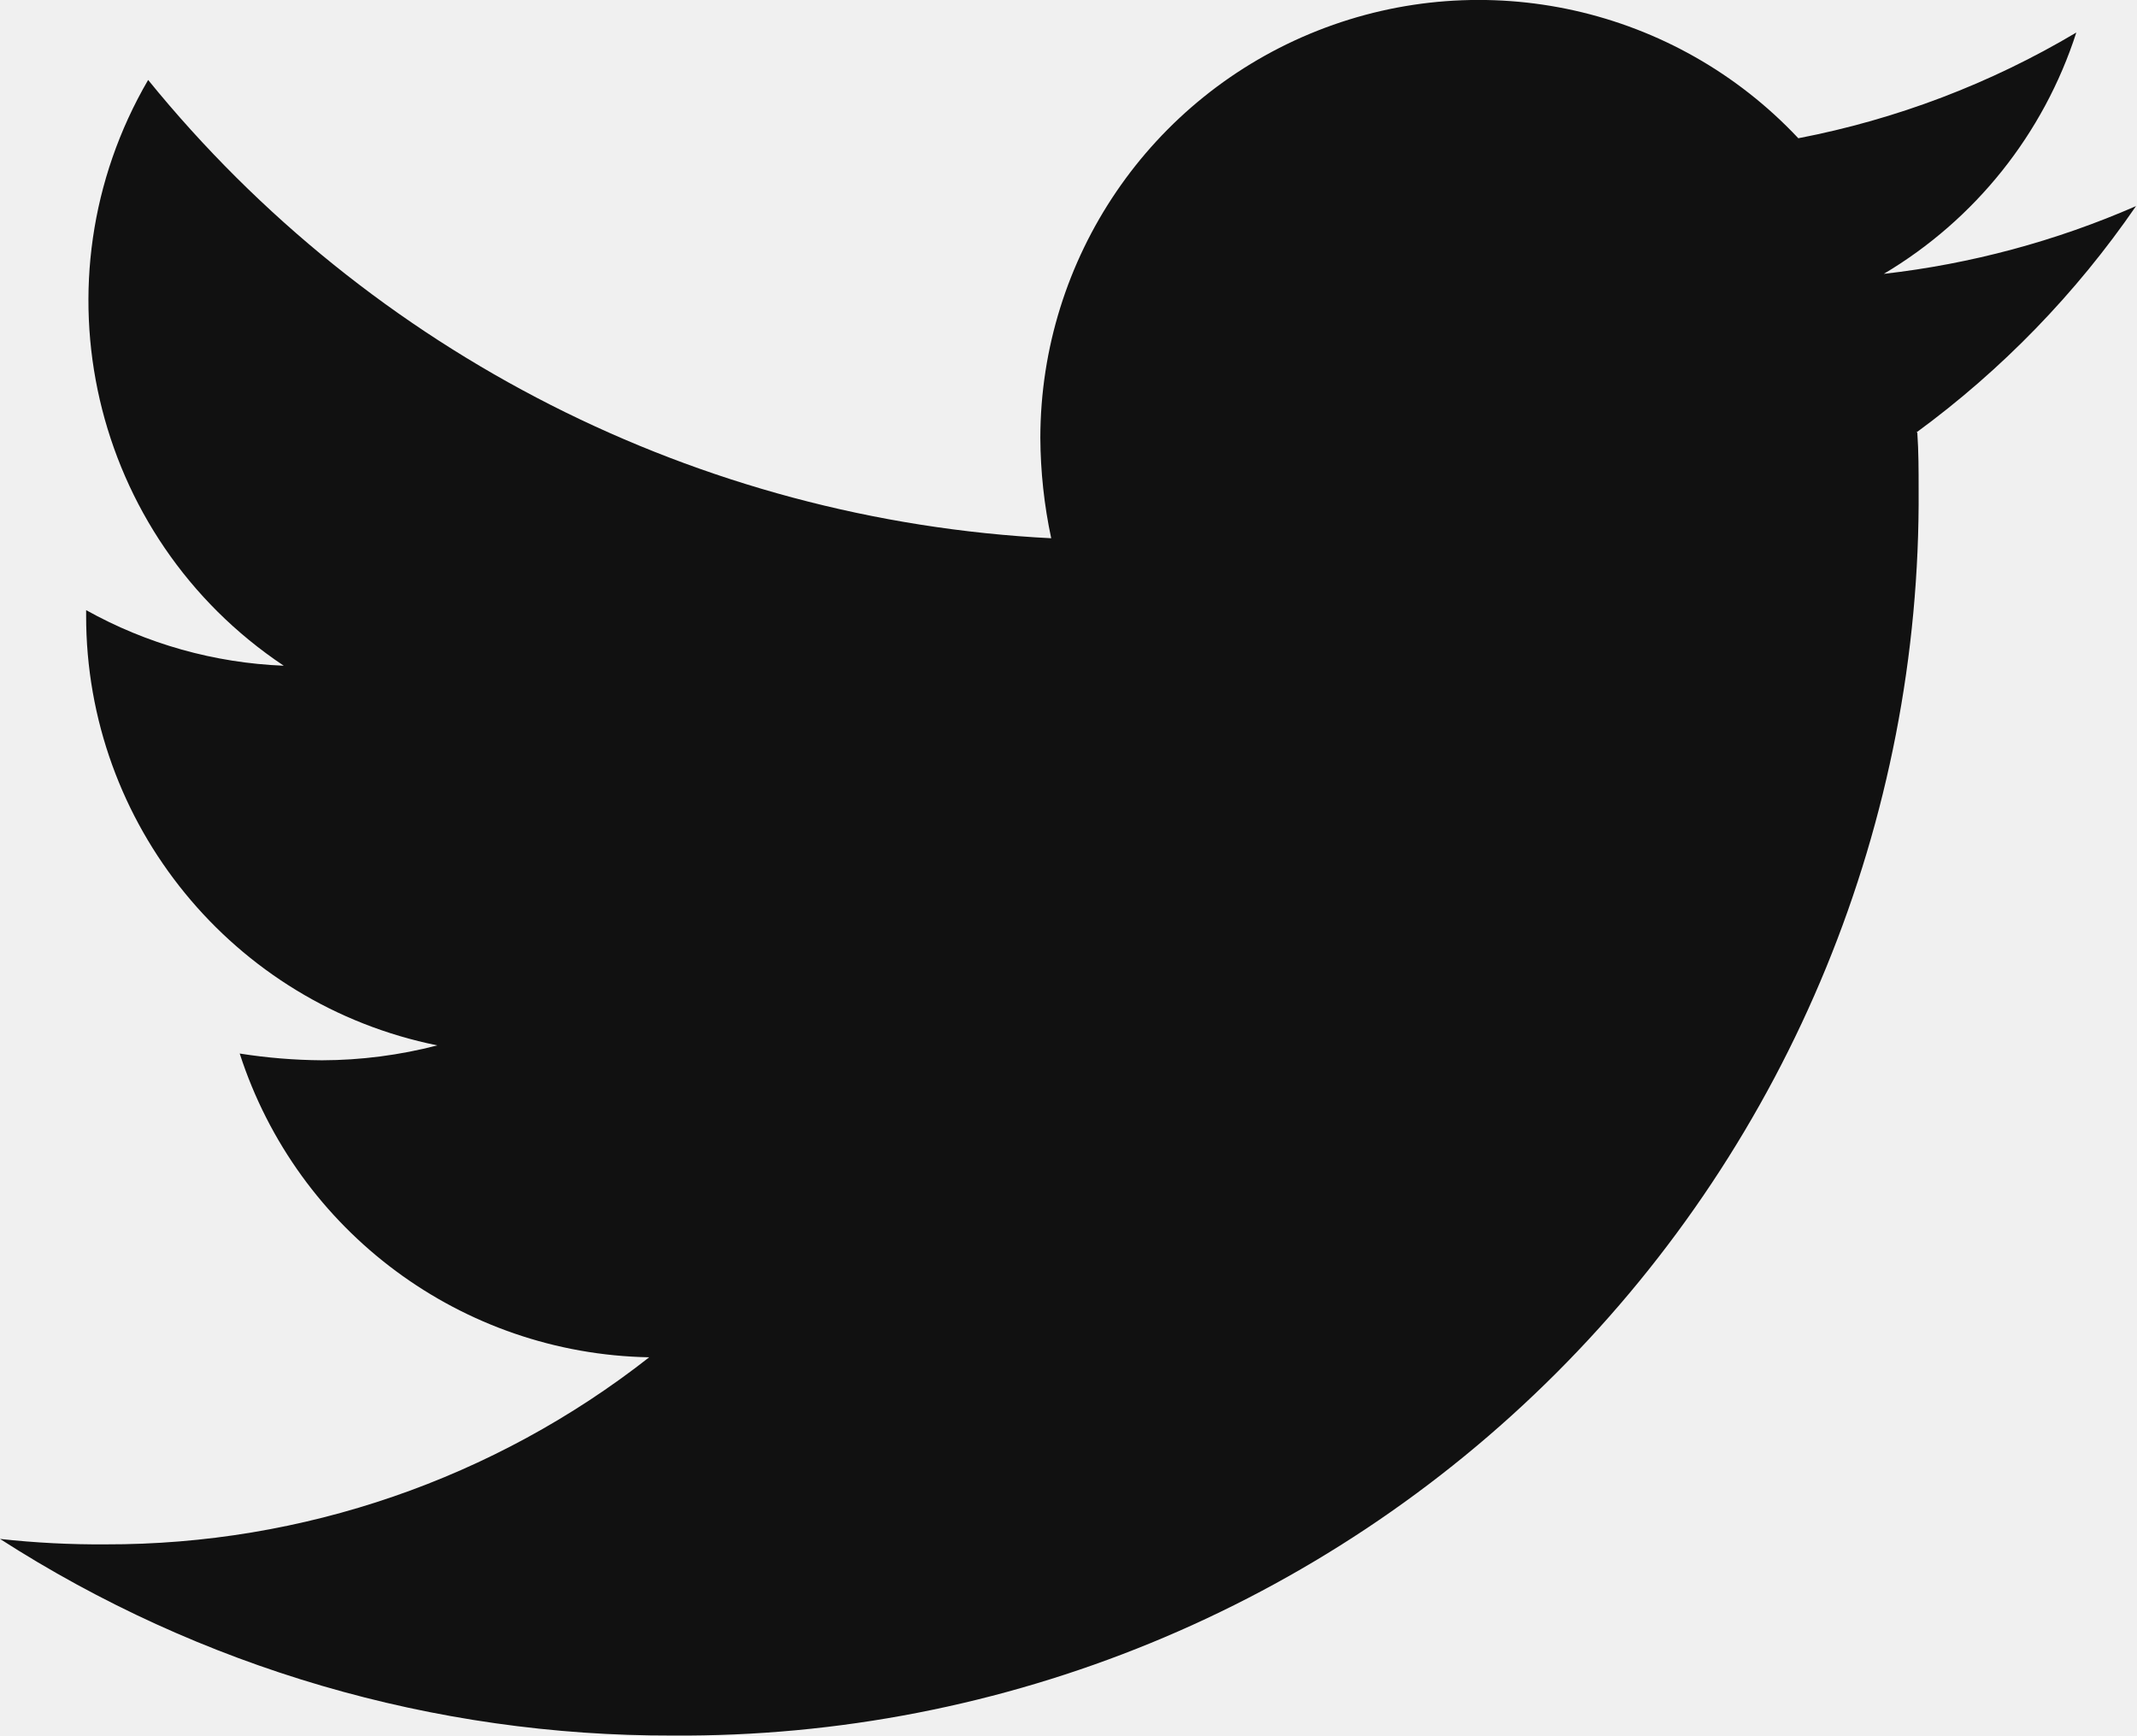
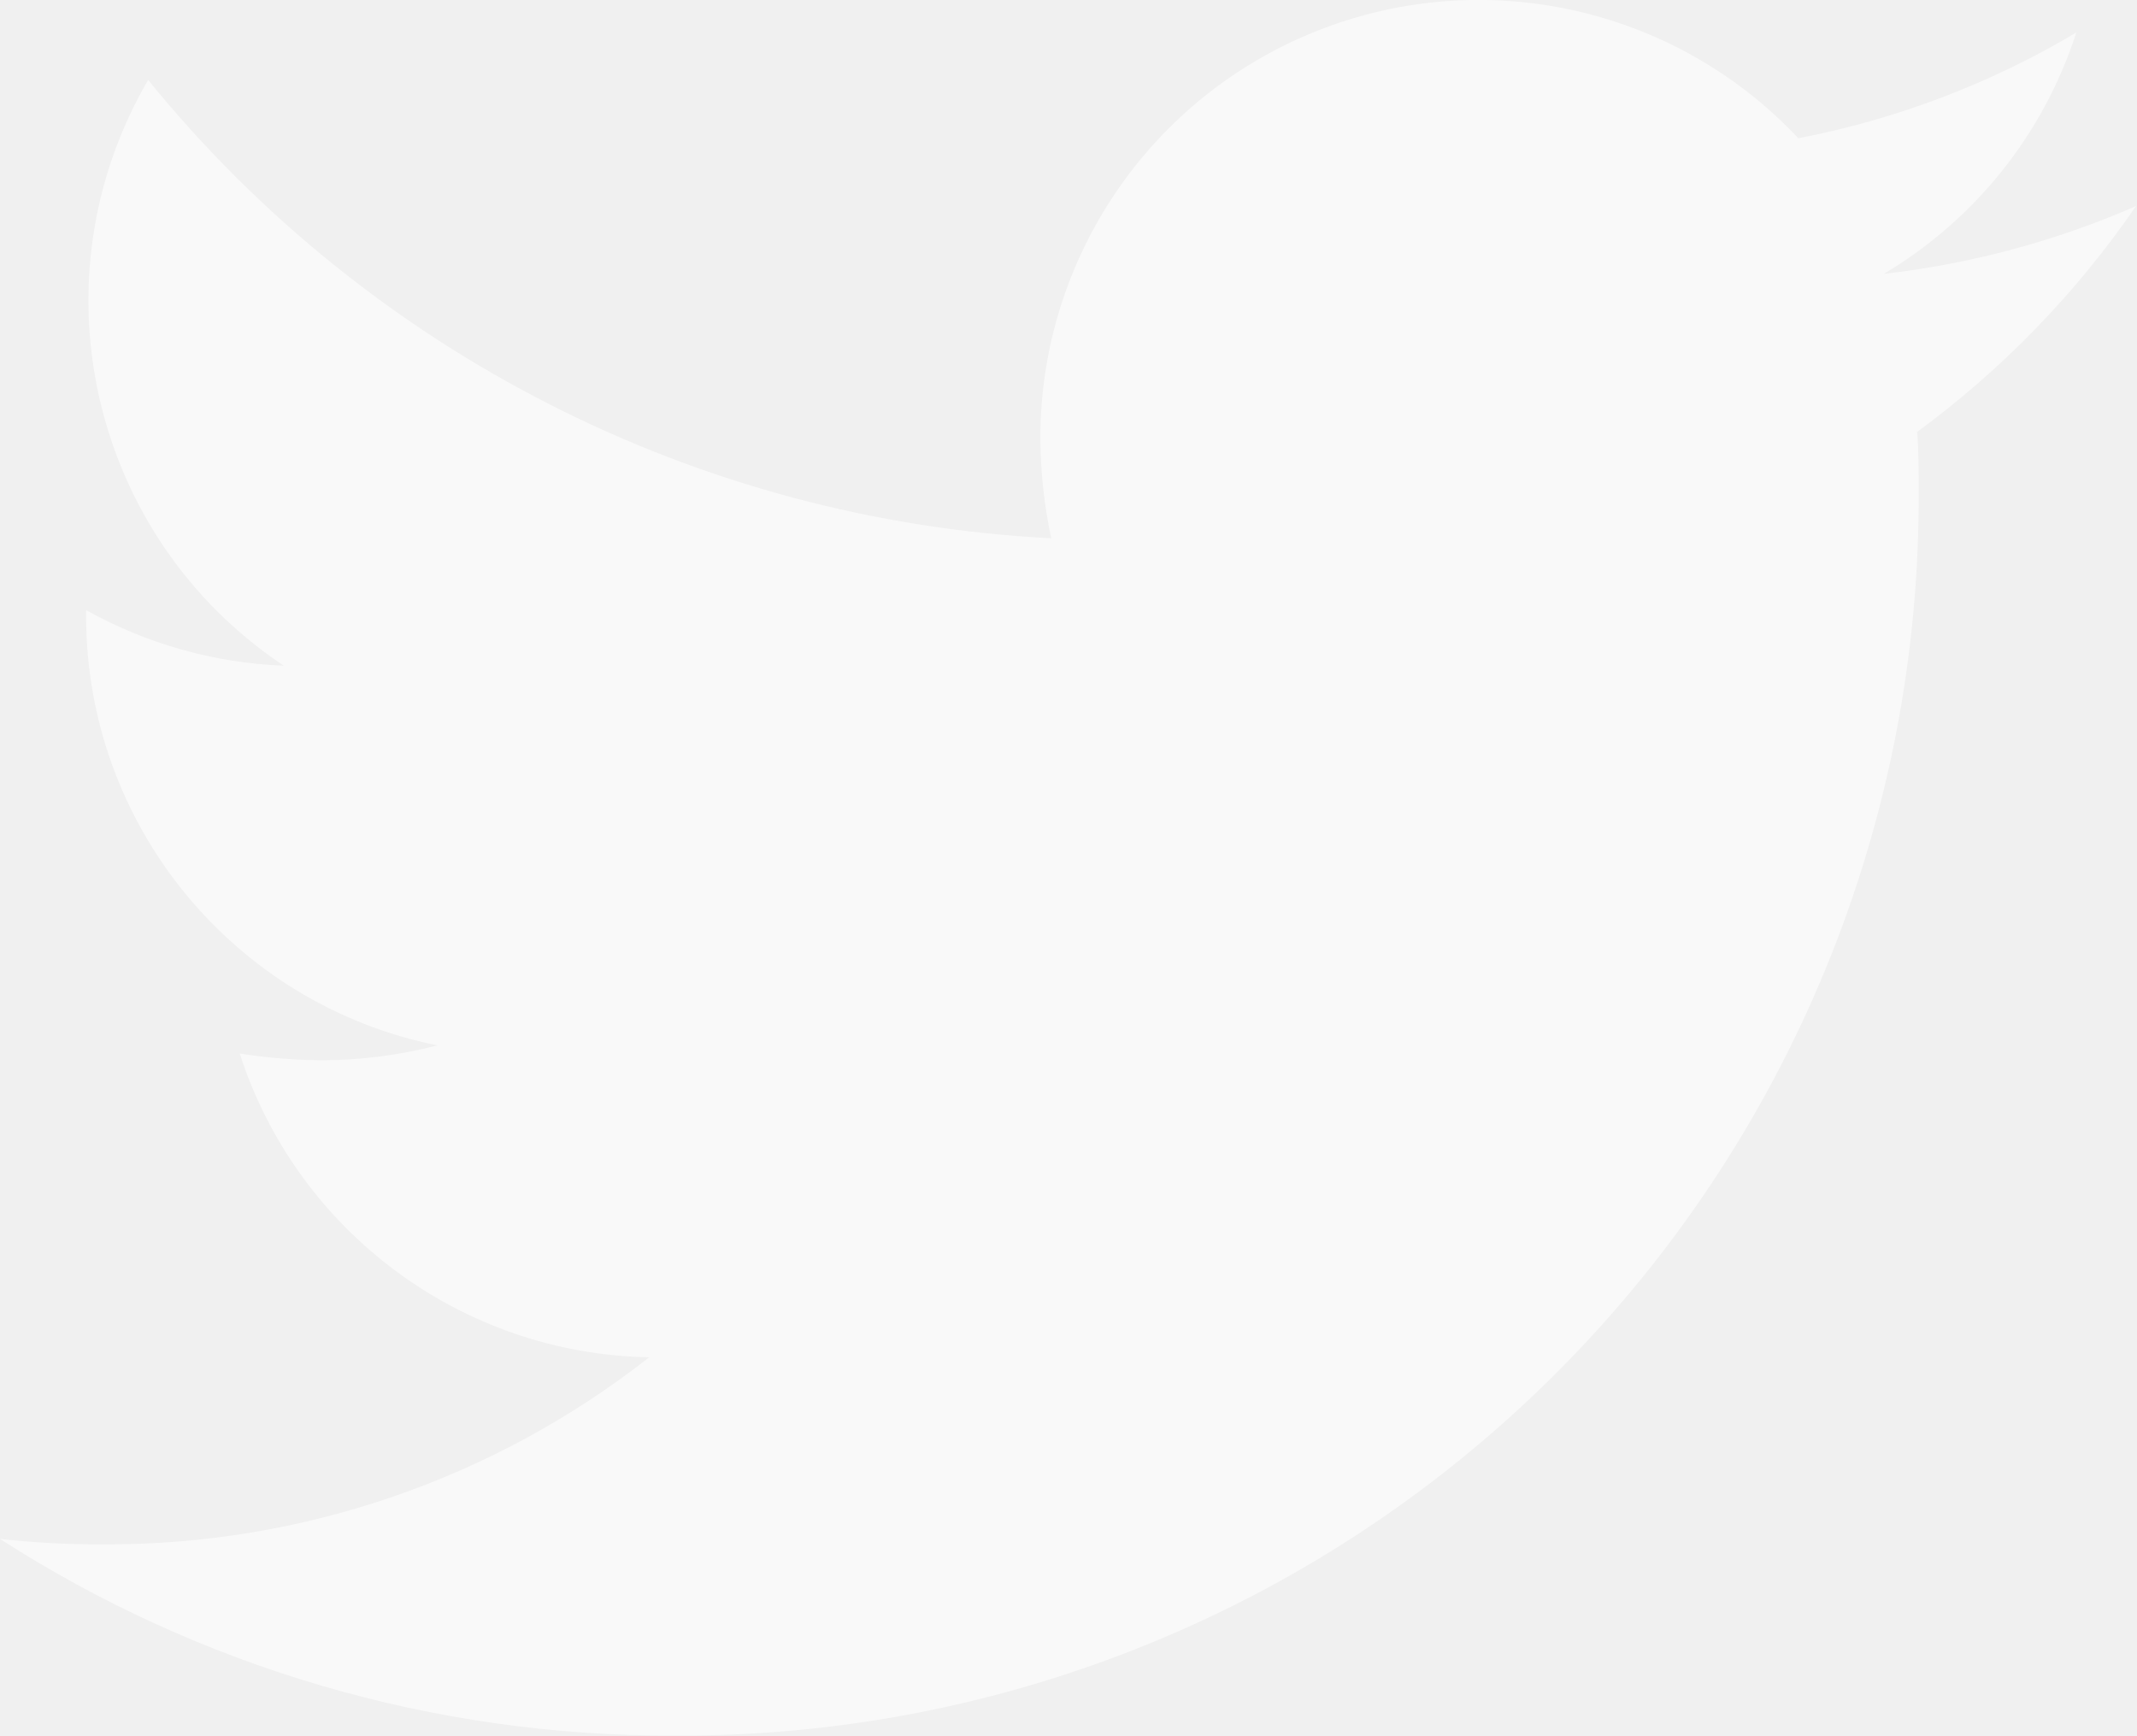
<svg xmlns="http://www.w3.org/2000/svg" width="25.952" height="21.078" viewBox="0 0 25.952 21.078">
  <defs>
    <style>
-             .cls-1{fill:#111}
+             .cls-1{fill:#fff;opacity:.601}
        </style>
  </defs>
  <path id="twitter-brands" d="M23.284 53.335c.016.231.016.461.016.692A15.029 15.029 0 0 1 8.168 69.16 15.03 15.03 0 0 1 0 66.772a11 11 0 0 0 1.284.066 10.652 10.652 0 0 0 6.6-2.272 5.328 5.328 0 0 1-4.973-3.689 6.706 6.706 0 0 0 1 .082 5.625 5.625 0 0 0 1.4-.181 5.32 5.32 0 0 1-4.265-5.22v-.066a5.357 5.357 0 0 0 2.4.675 5.327 5.327 0 0 1-1.647-7.114 15.119 15.119 0 0 0 10.967 5.566 6 6 0 0 1-.132-1.219 5.324 5.324 0 0 1 9.205-3.639 10.472 10.472 0 0 0 3.376-1.284 5.3 5.3 0 0 1-2.338 2.931 10.663 10.663 0 0 0 3.063-.823 11.433 11.433 0 0 1-2.668 2.75z" class="cls-1" transform="translate(0 -48.082)" />
</svg>
